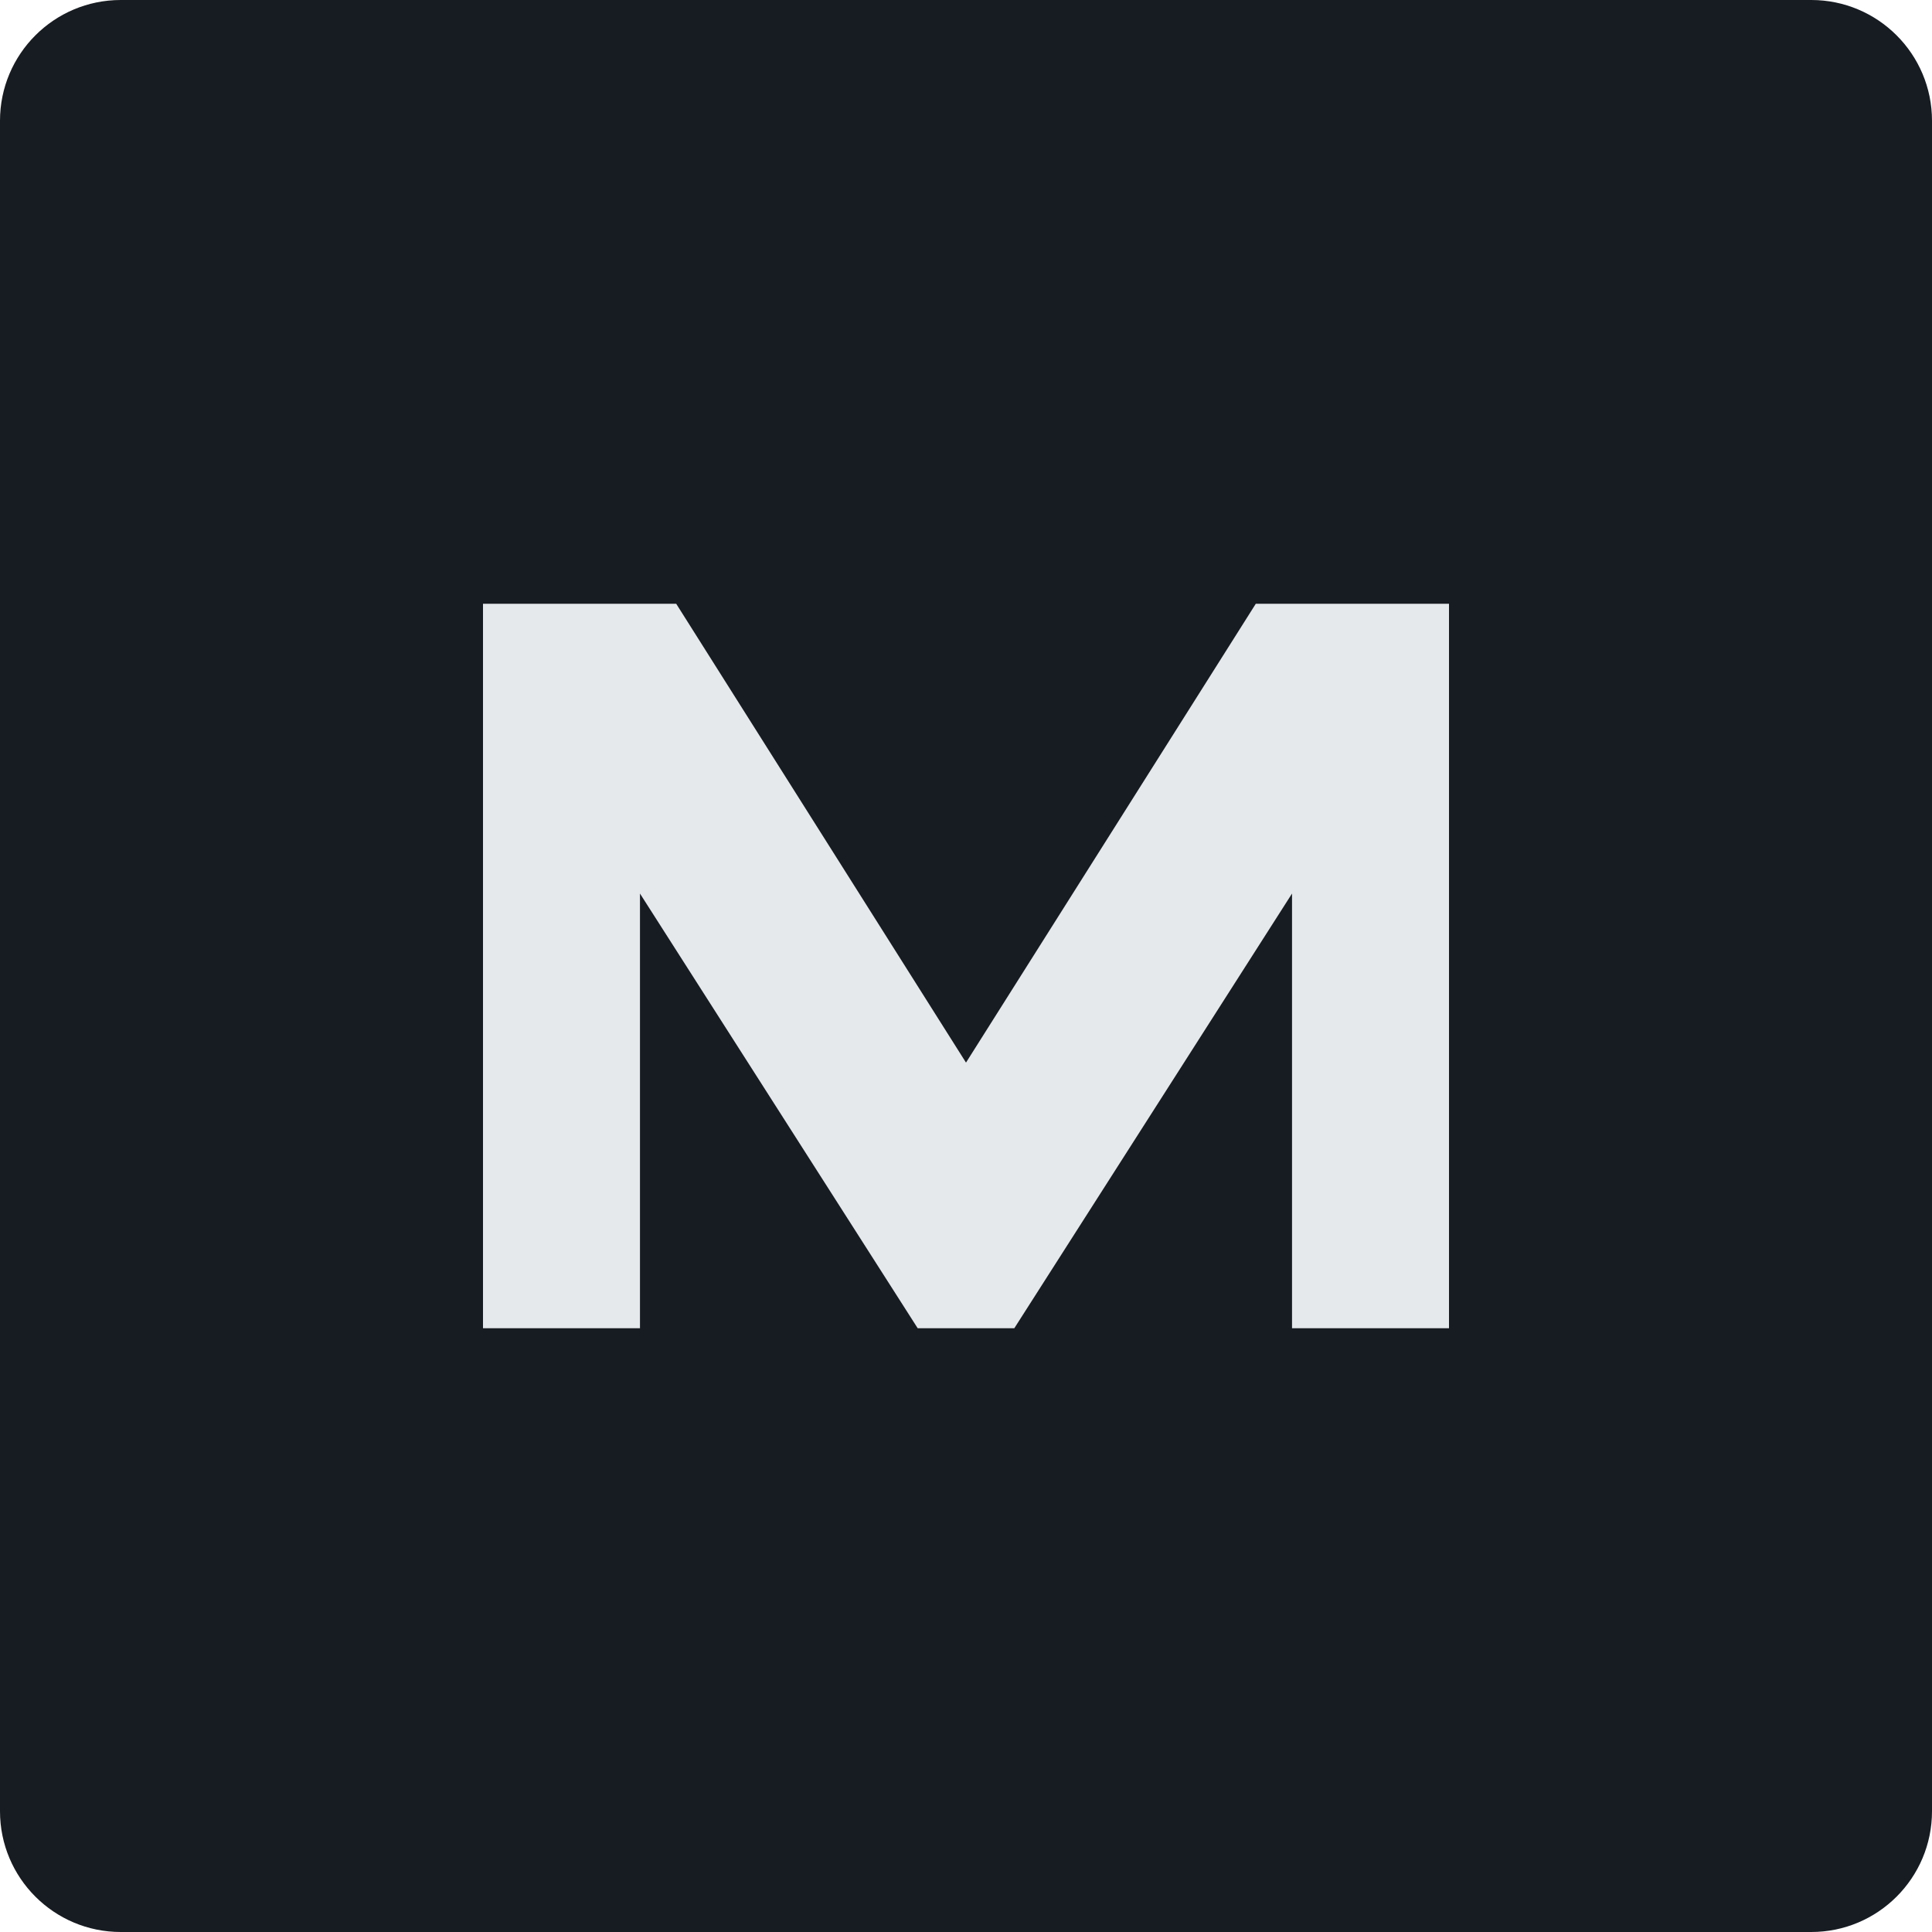
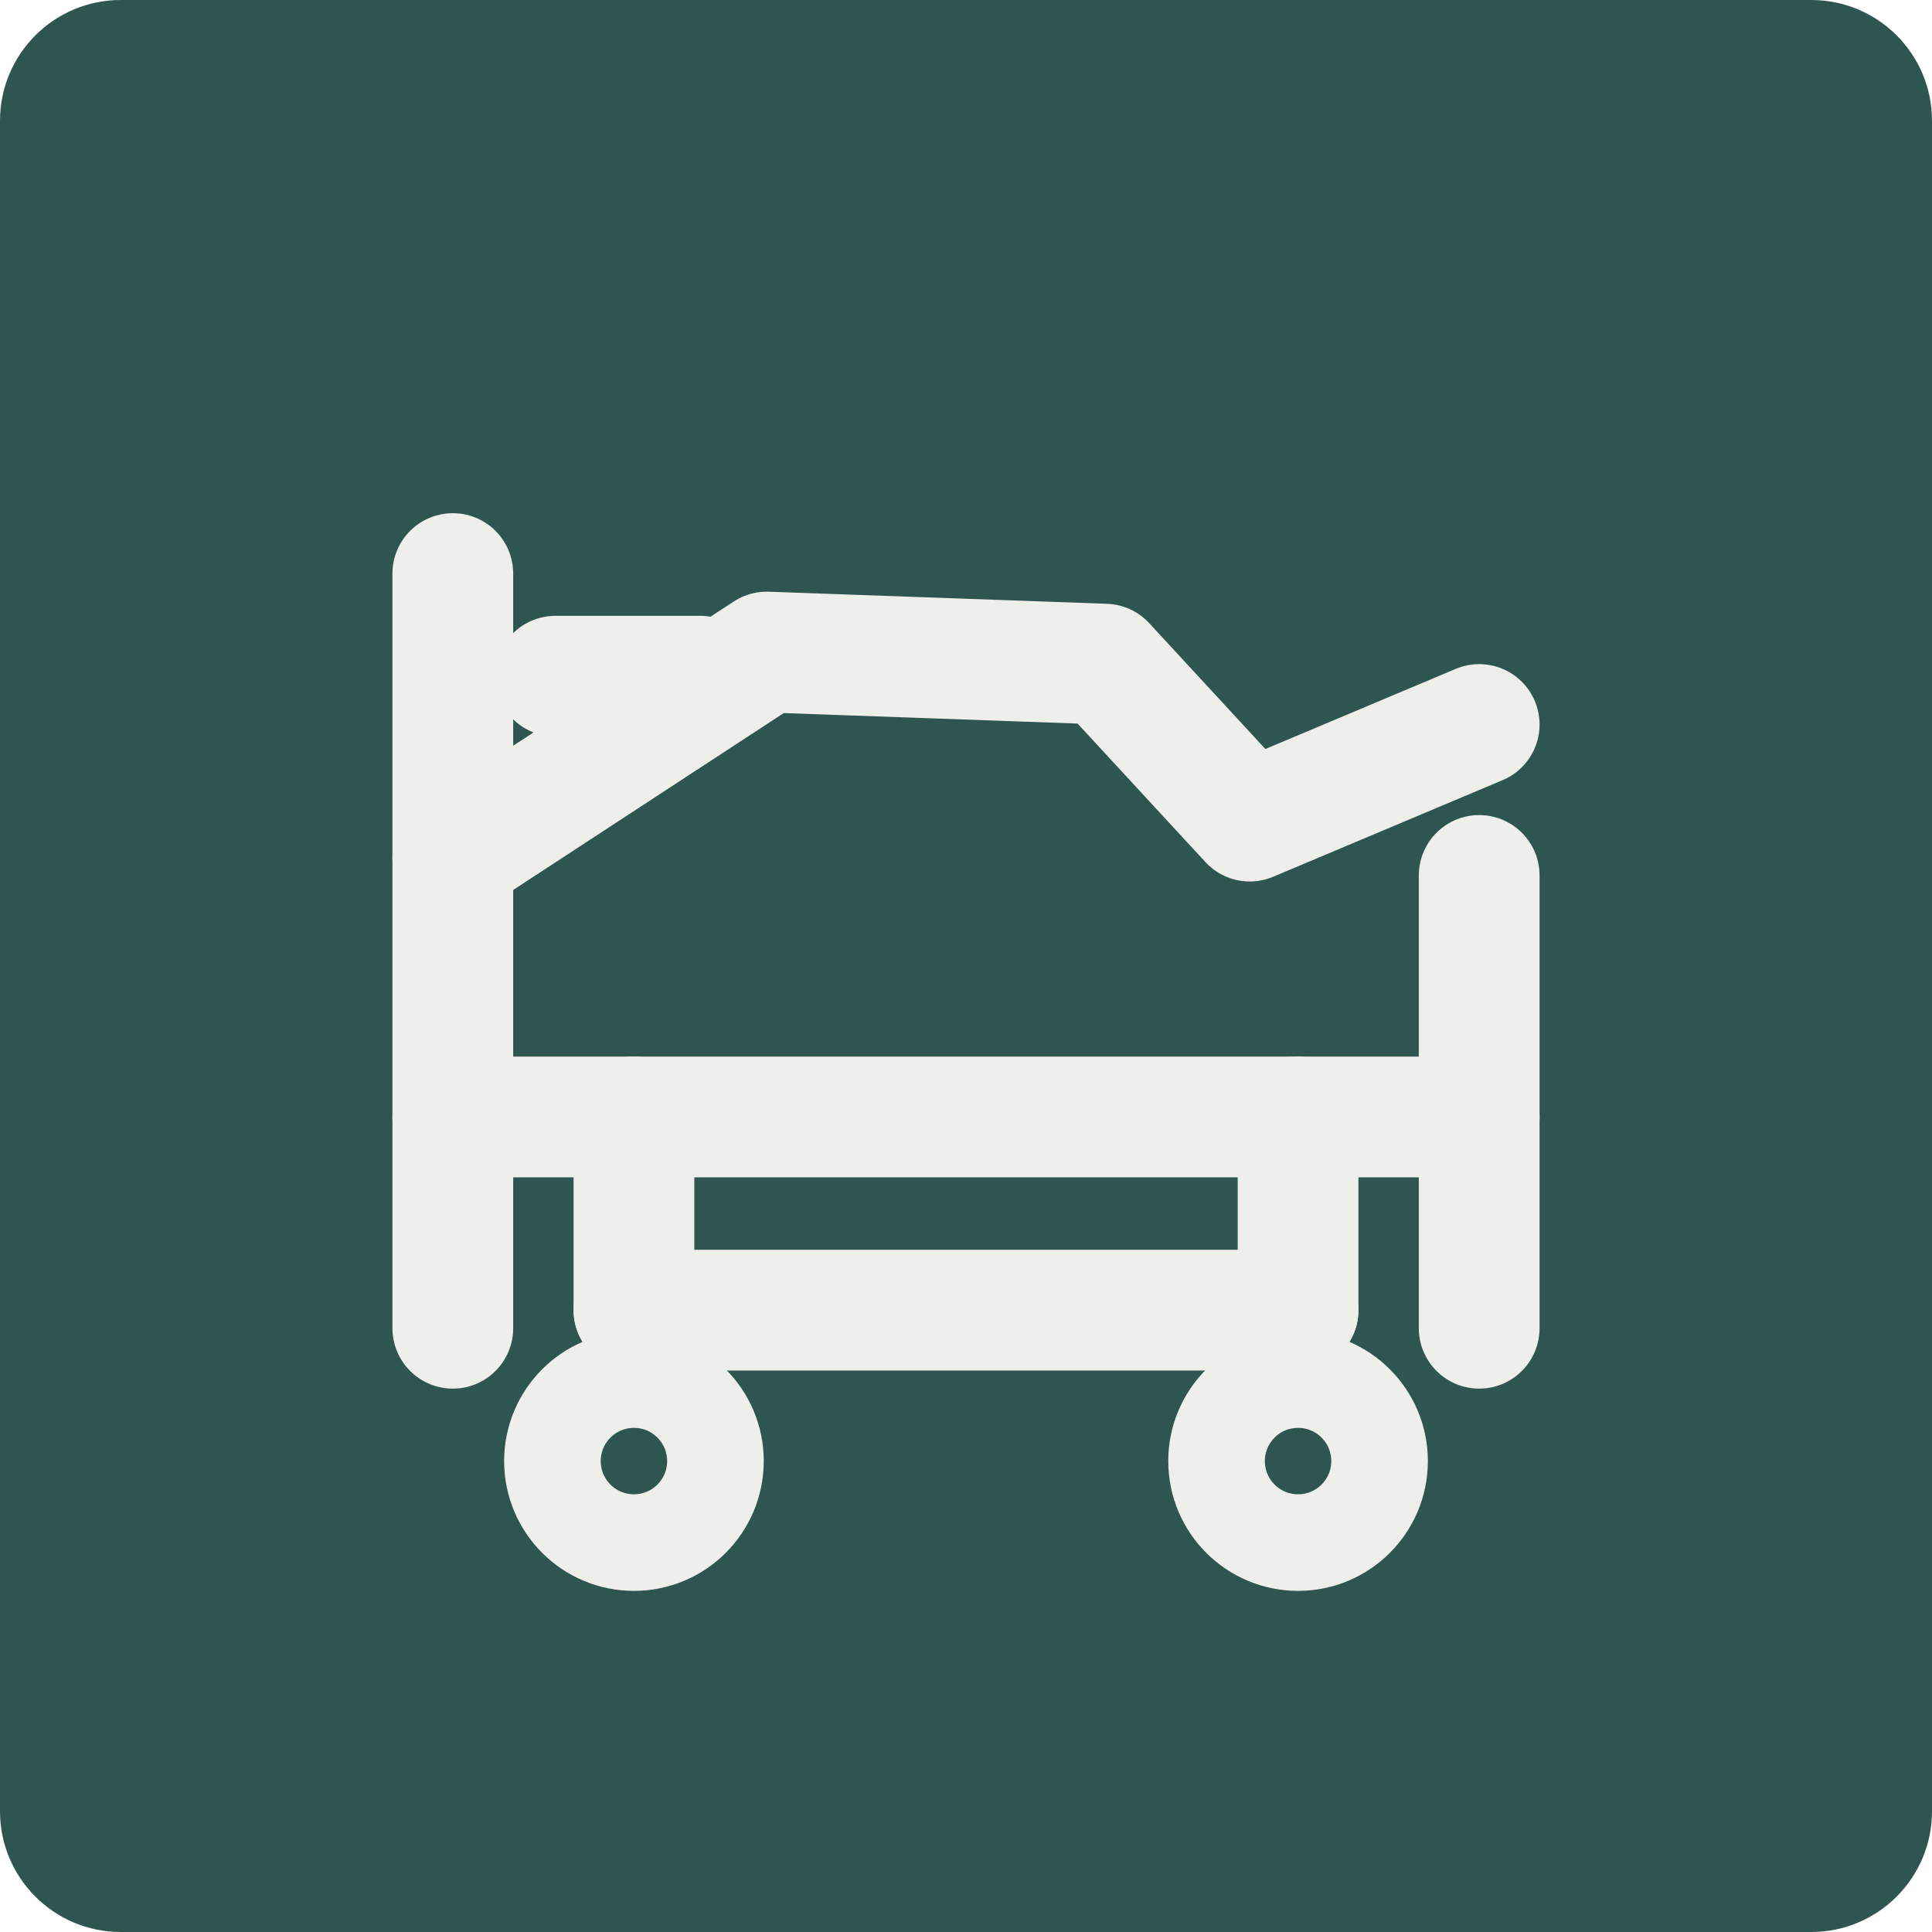
- <svg xmlns="http://www.w3.org/2000/svg" viewBox="0 0 32 32" fill="none">
-   <rect width="32" height="32" rx="2" fill="#171c22" />
-   <path d="M8 22V10h3.2l4.8 7.6L20.8 10H24v12h-2.6v-7.2L16.8 22h-1.6L10.6 14.8V22H8z" fill="#e6e9ec" />
+ <svg xmlns="http://www.w3.org/2000/svg" viewBox="0 0 32 32" role="img" aria-label="Oficina das Camas">
+   <rect width="32" height="32" rx="2" fill="#2f5550" />
+   <g fill="none" stroke="#eeeeea" stroke-width="2" stroke-linecap="round" stroke-linejoin="round">
+     <path d="M7.5 9.5v12.5" />
+     <path d="M24.5 14.5v7.5" />
+     <path d="M9.2 11.2h2.4" />
+     <path d="M7.5 14.2l5.2-3.4 5.6 0.2 2.4 2.6 3.8-1.6" />
+     <path d="M7.5 18.5h17" />
+     <path d="M10.5 18.5v3.2" />
+     <path d="M21.5 18.5v3.2" />
+     <path d="M10.5 21.7h11" />
+   </g>
+   <circle cx="10.5" cy="24.2" r="1.35" fill="none" stroke="#eeeeea" stroke-width="1.6" />
+   <circle cx="21.5" cy="24.2" r="1.35" fill="none" stroke="#eeeeea" stroke-width="1.6" />
</svg>
